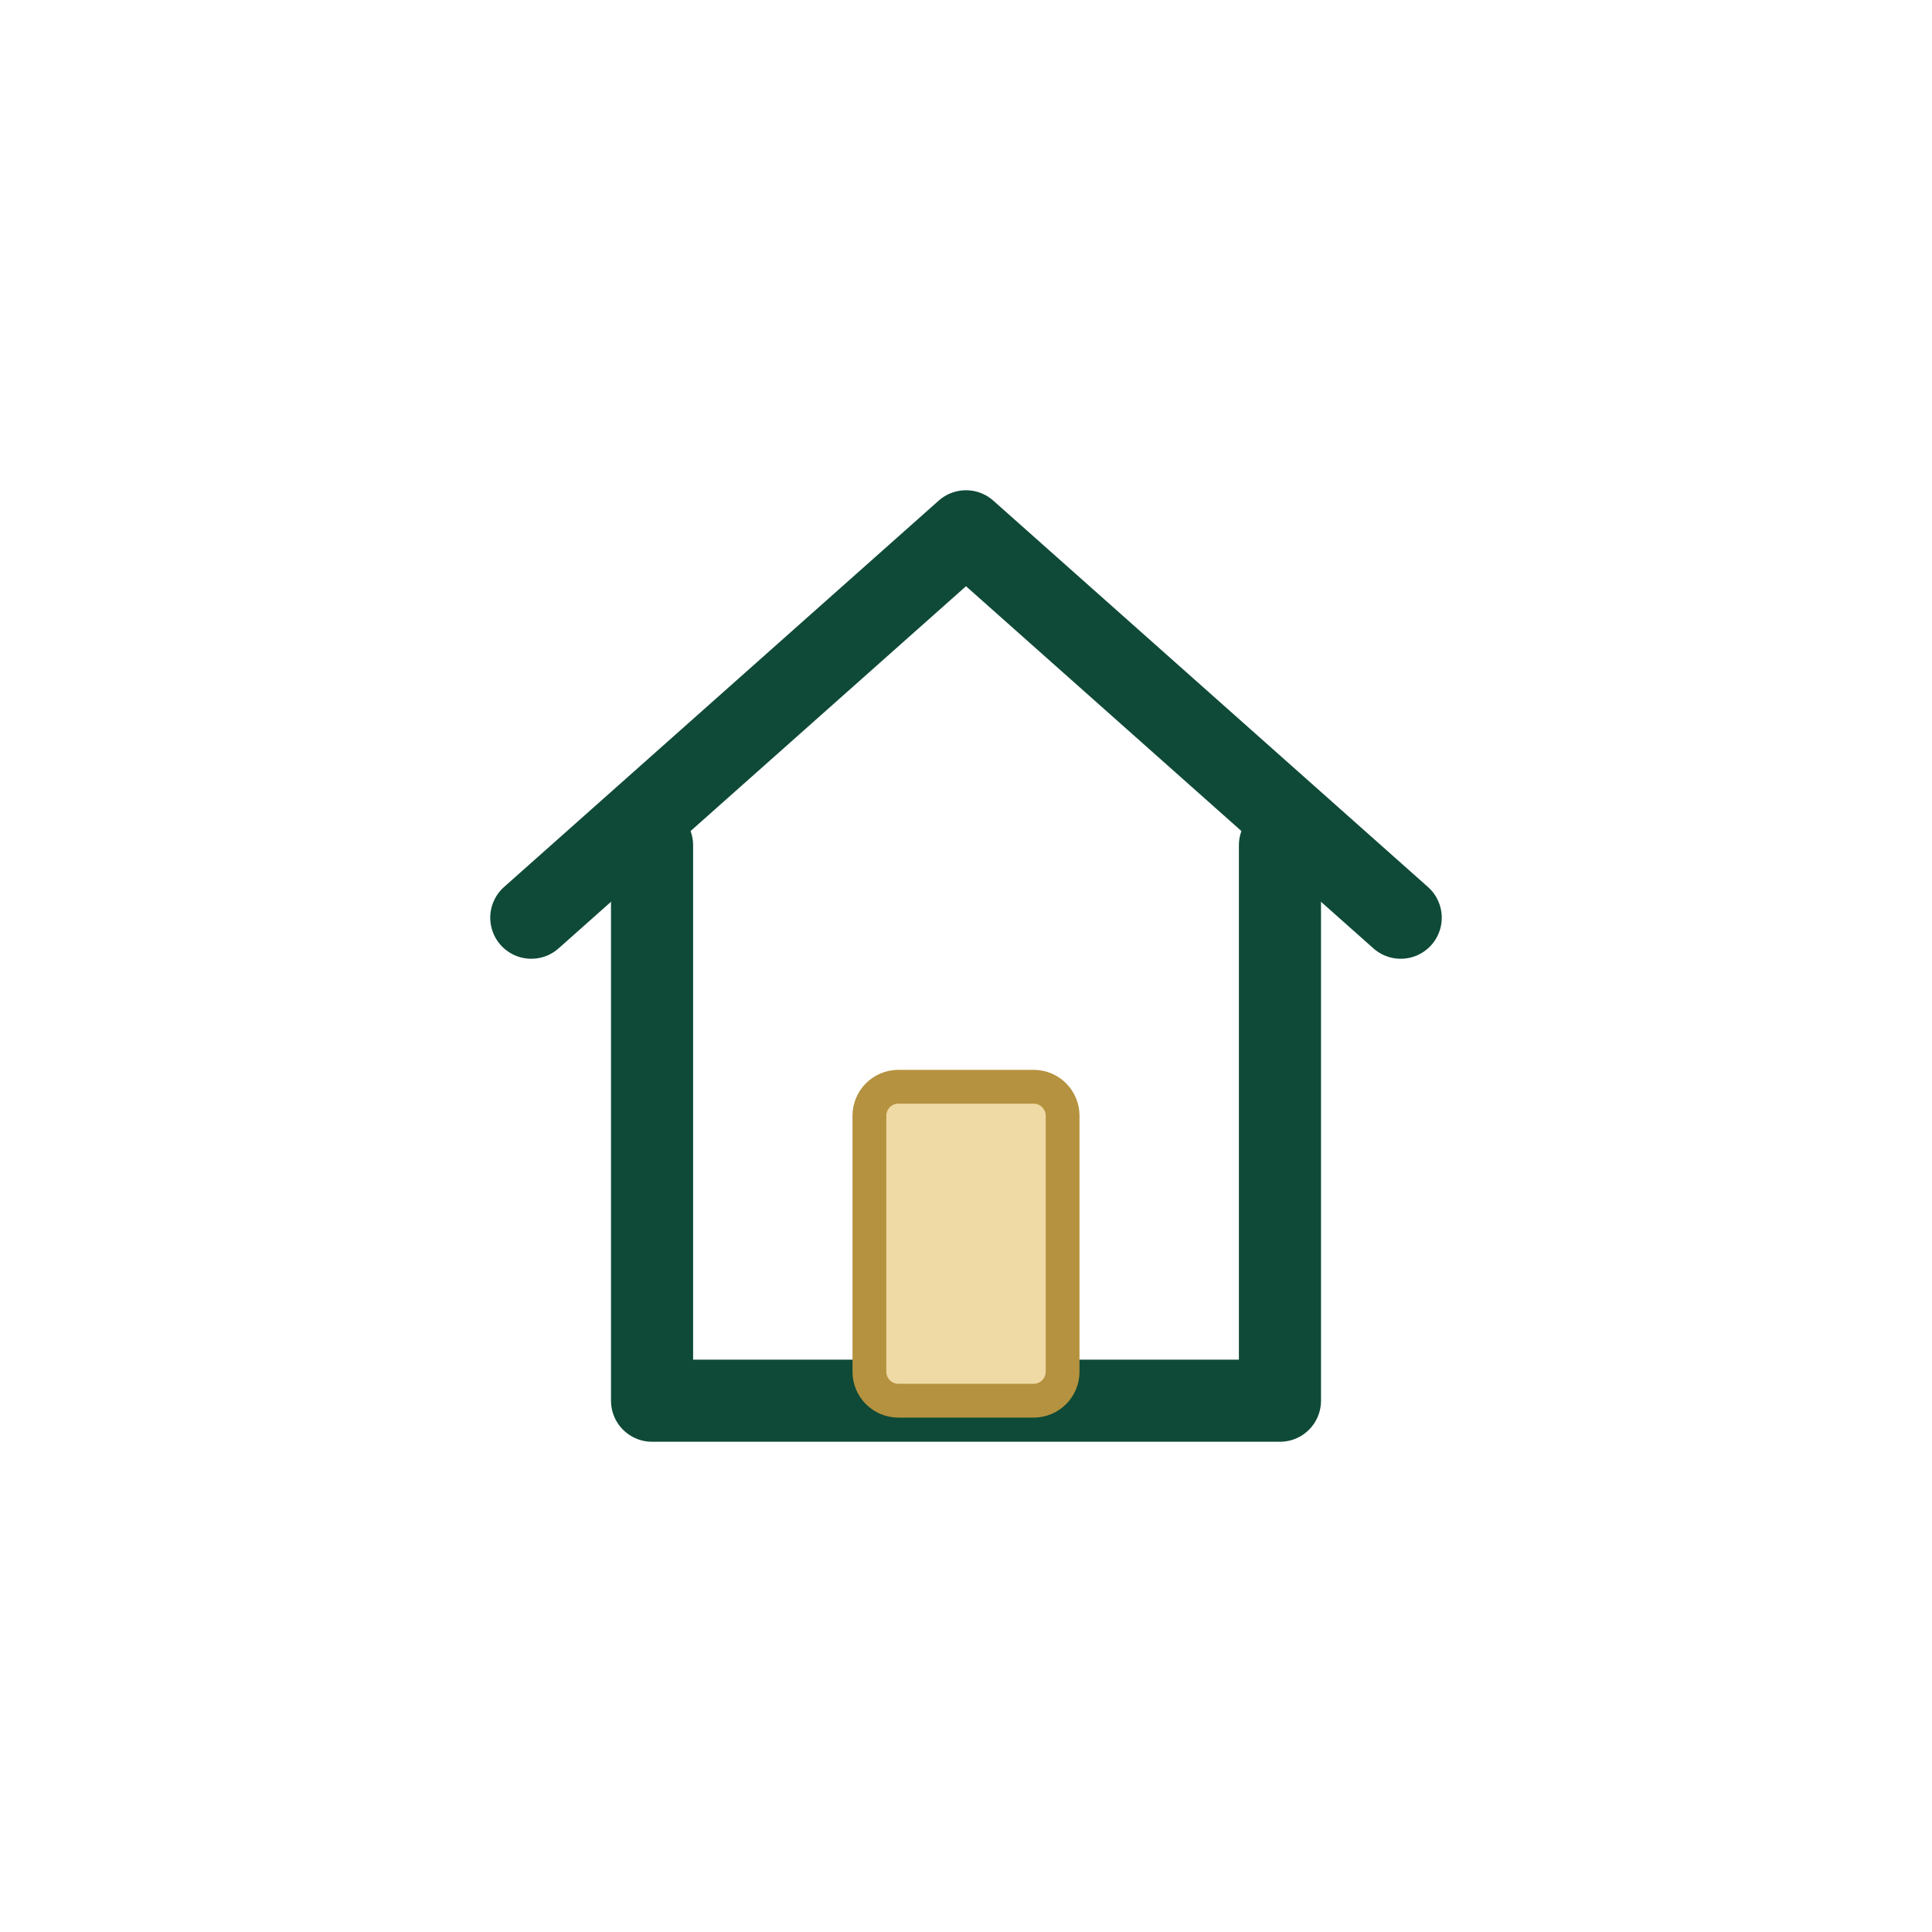
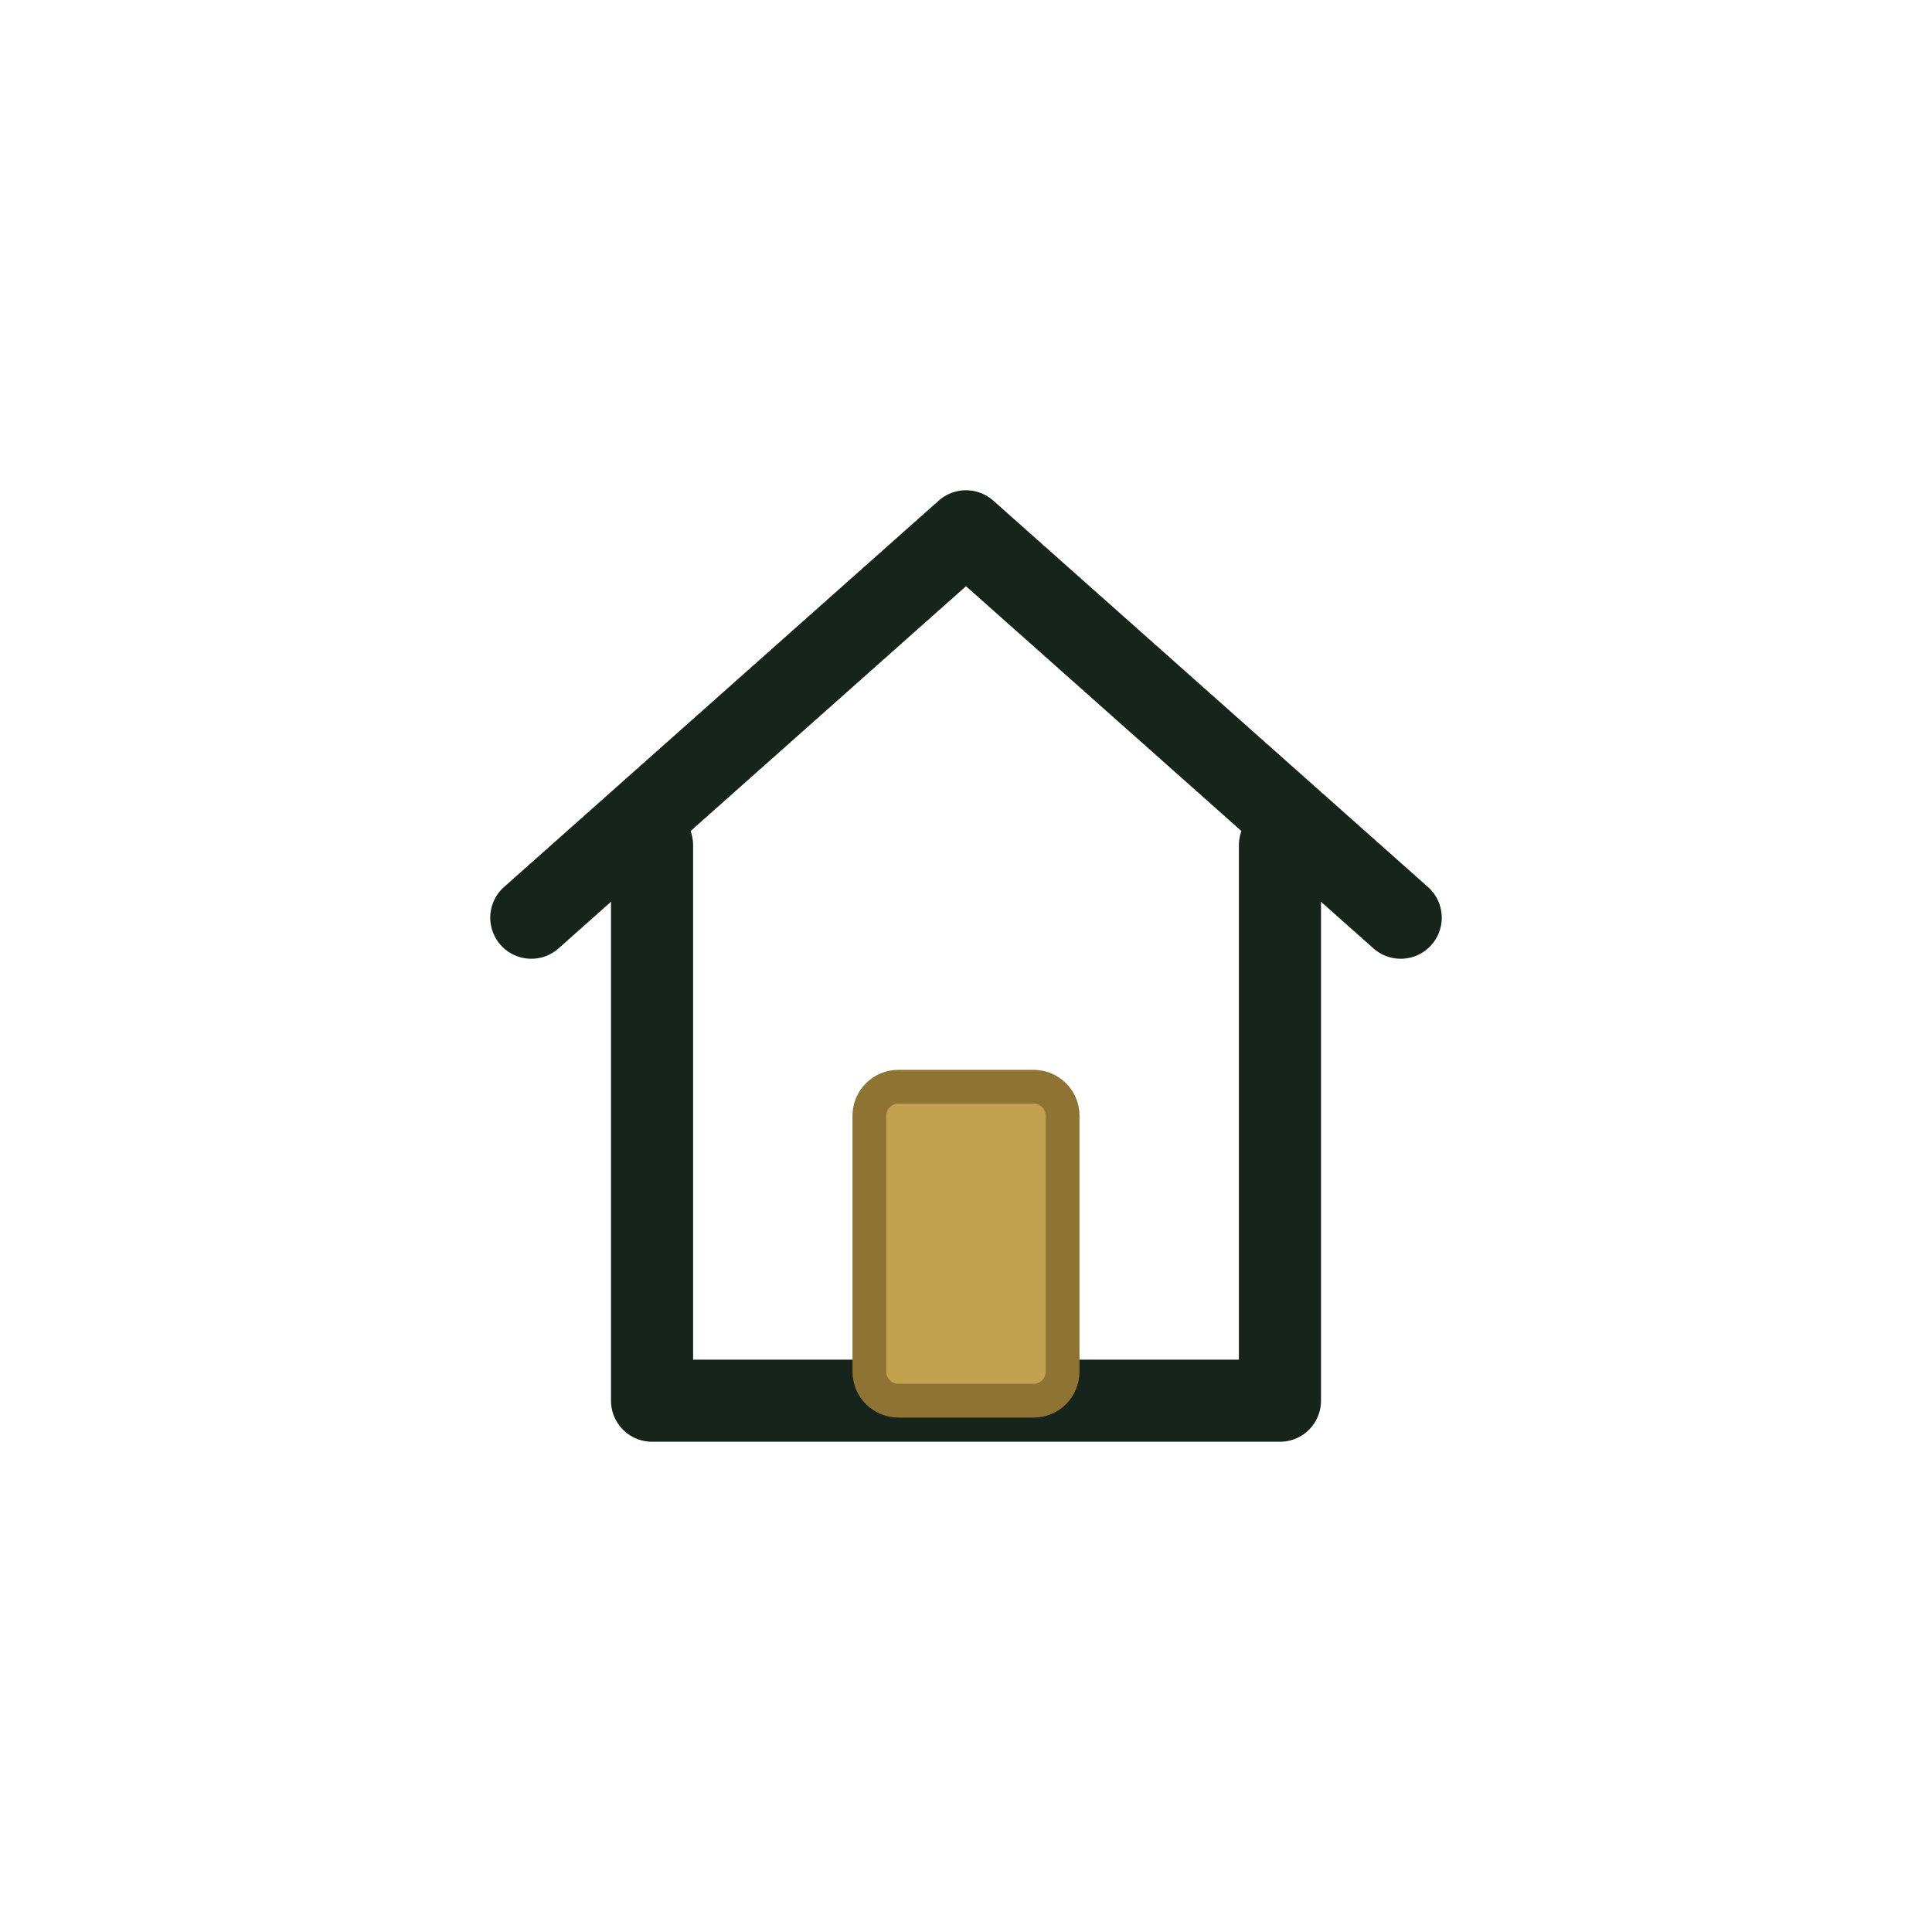
<svg xmlns="http://www.w3.org/2000/svg" width="120" height="120" viewBox="0 0 120 120" fill="none">
-   <g transform="translate(24,24) scale(3)" fill="none" stroke="#0E4A37" stroke-width="1.7" stroke-linecap="round" stroke-linejoin="round">
+   <g transform="translate(24,24) scale(3)" fill="none" stroke="#16241C" stroke-width="1.7" stroke-linecap="round" stroke-linejoin="round">
    <path d="M3 11 12 3l9 8" />
    <path d="M5.5 9.5V21h13V9.5" />
  </g>
  <g transform="translate(24,24) scale(3)">
-     <rect x="10" y="14.5" width="4" height="6.5" rx="0.6" fill="#EFD9A4" stroke="#B5923F" stroke-width="0.7" />
+     <rect x="10" y="14.5" width="4" height="6.5" rx="0.6" fill="#C3A24F" stroke="#8E7333" stroke-width="0.7" />
  </g>
</svg>
